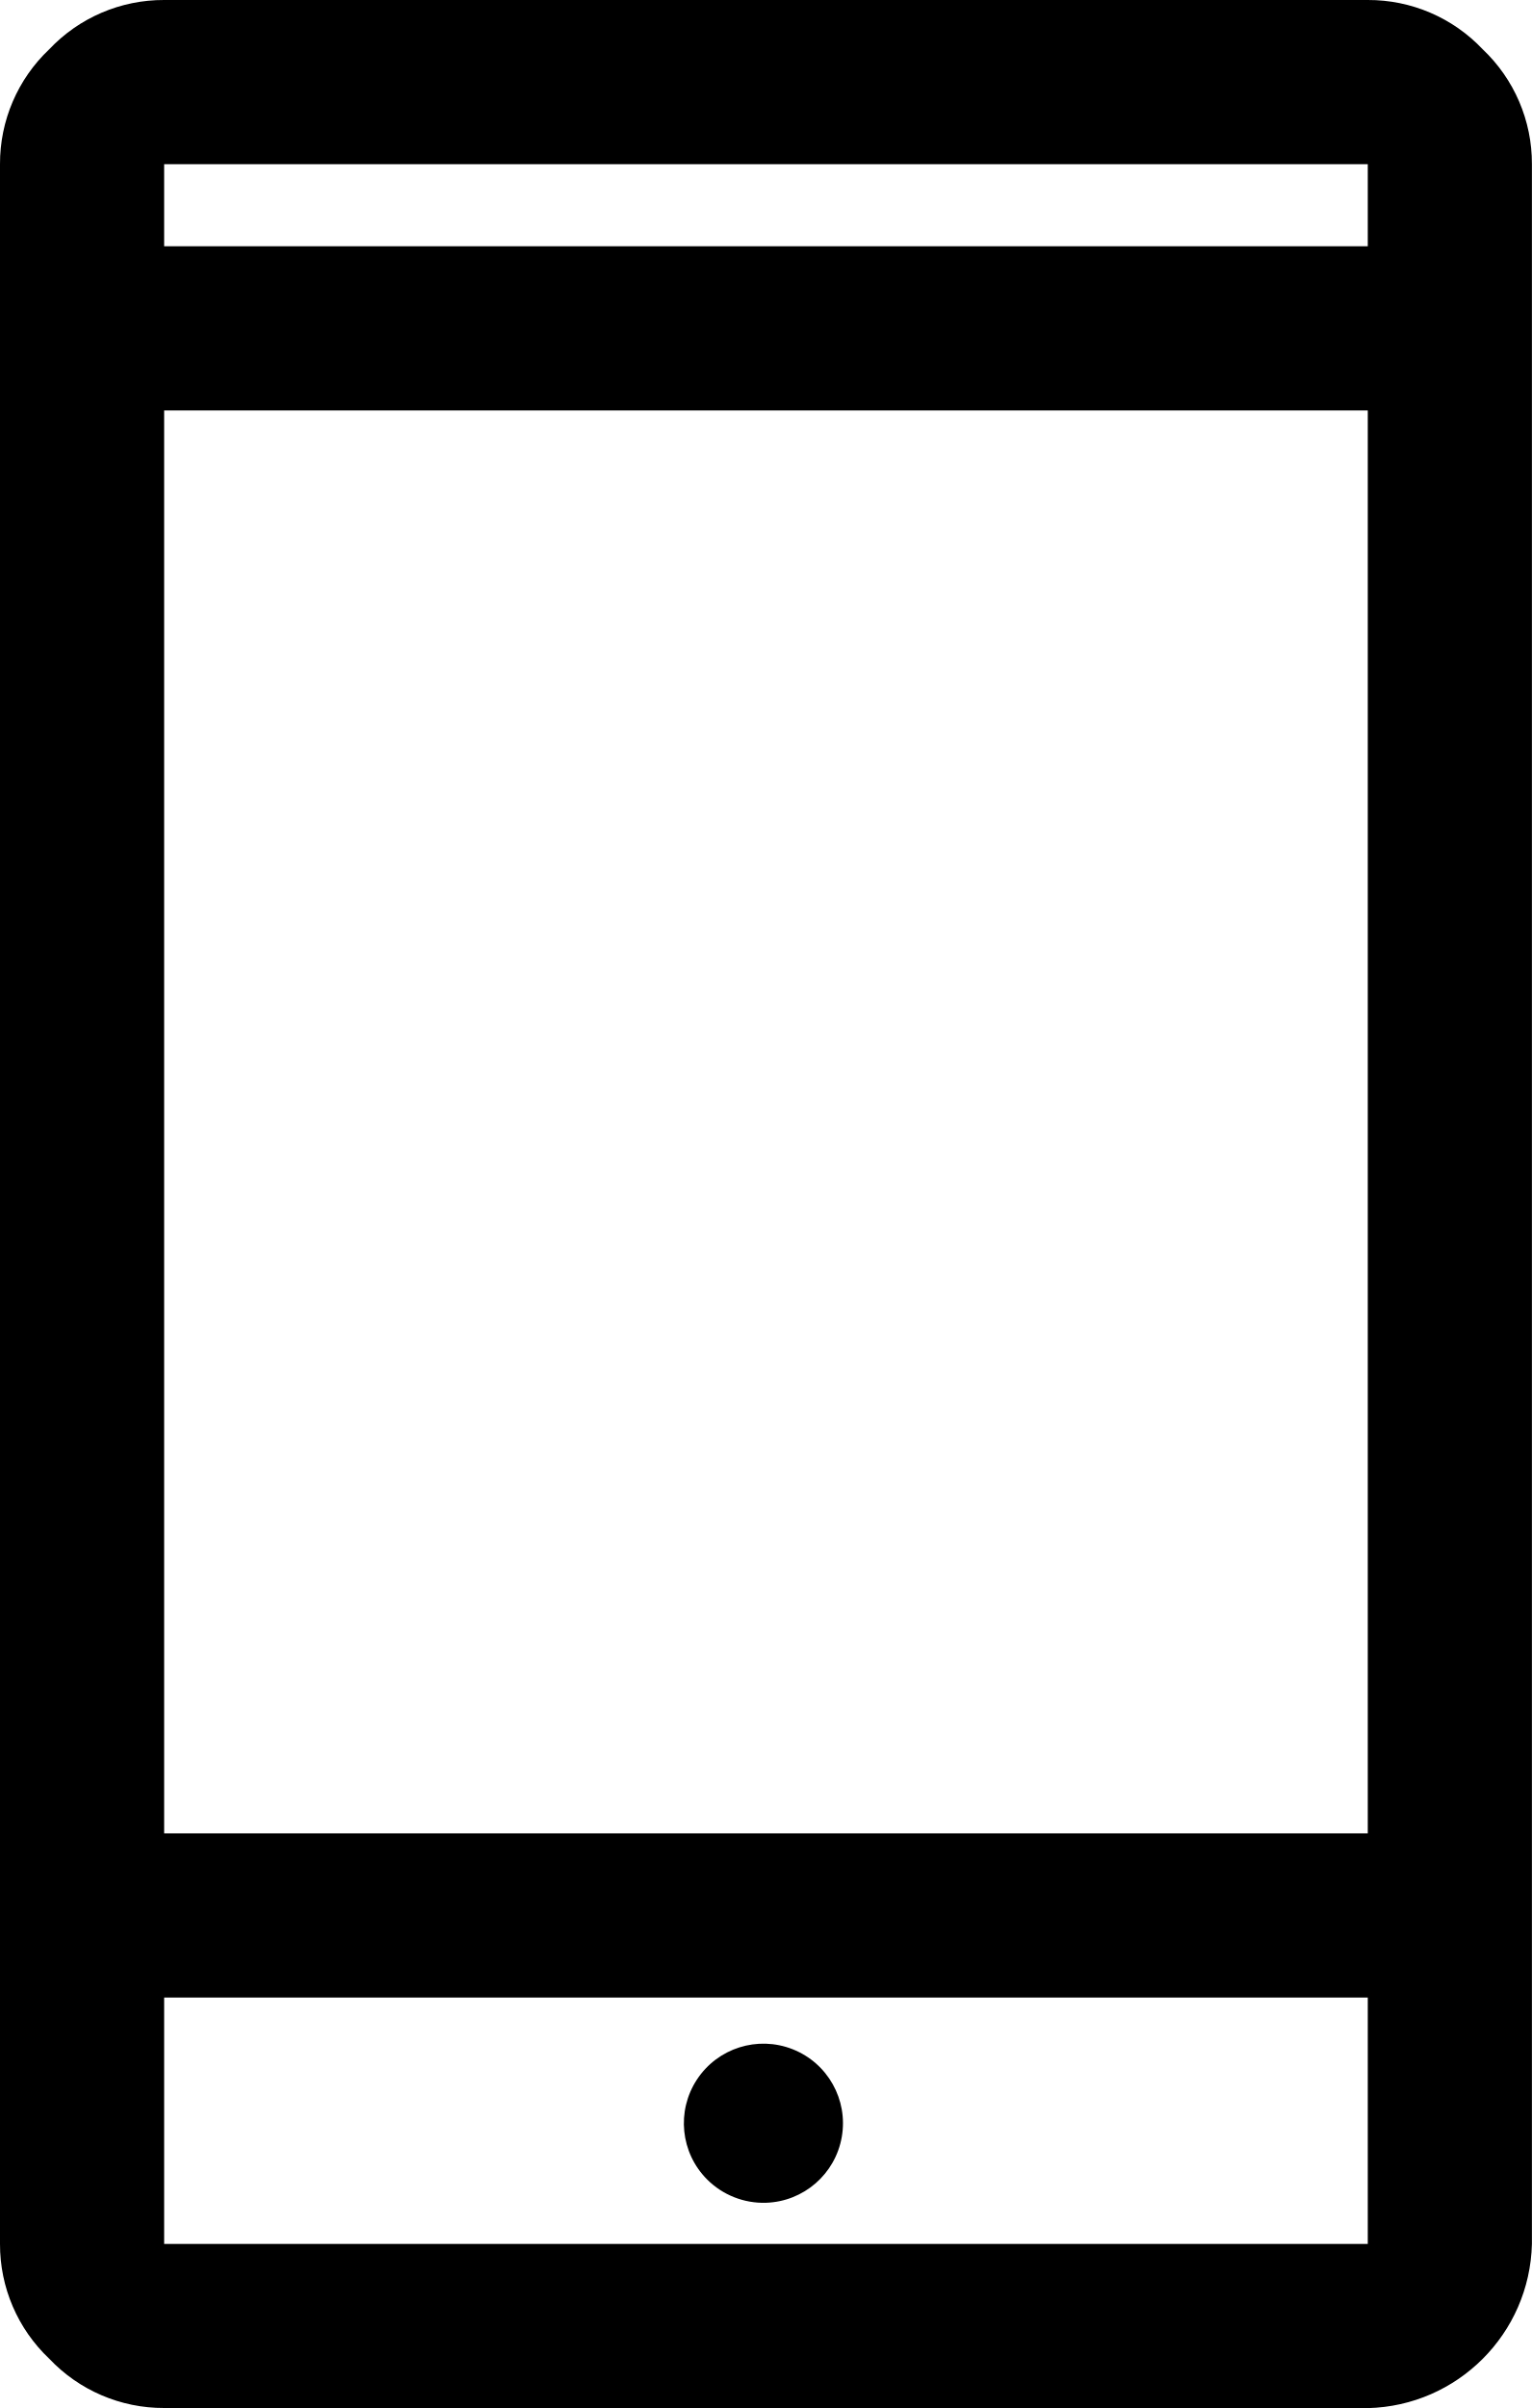
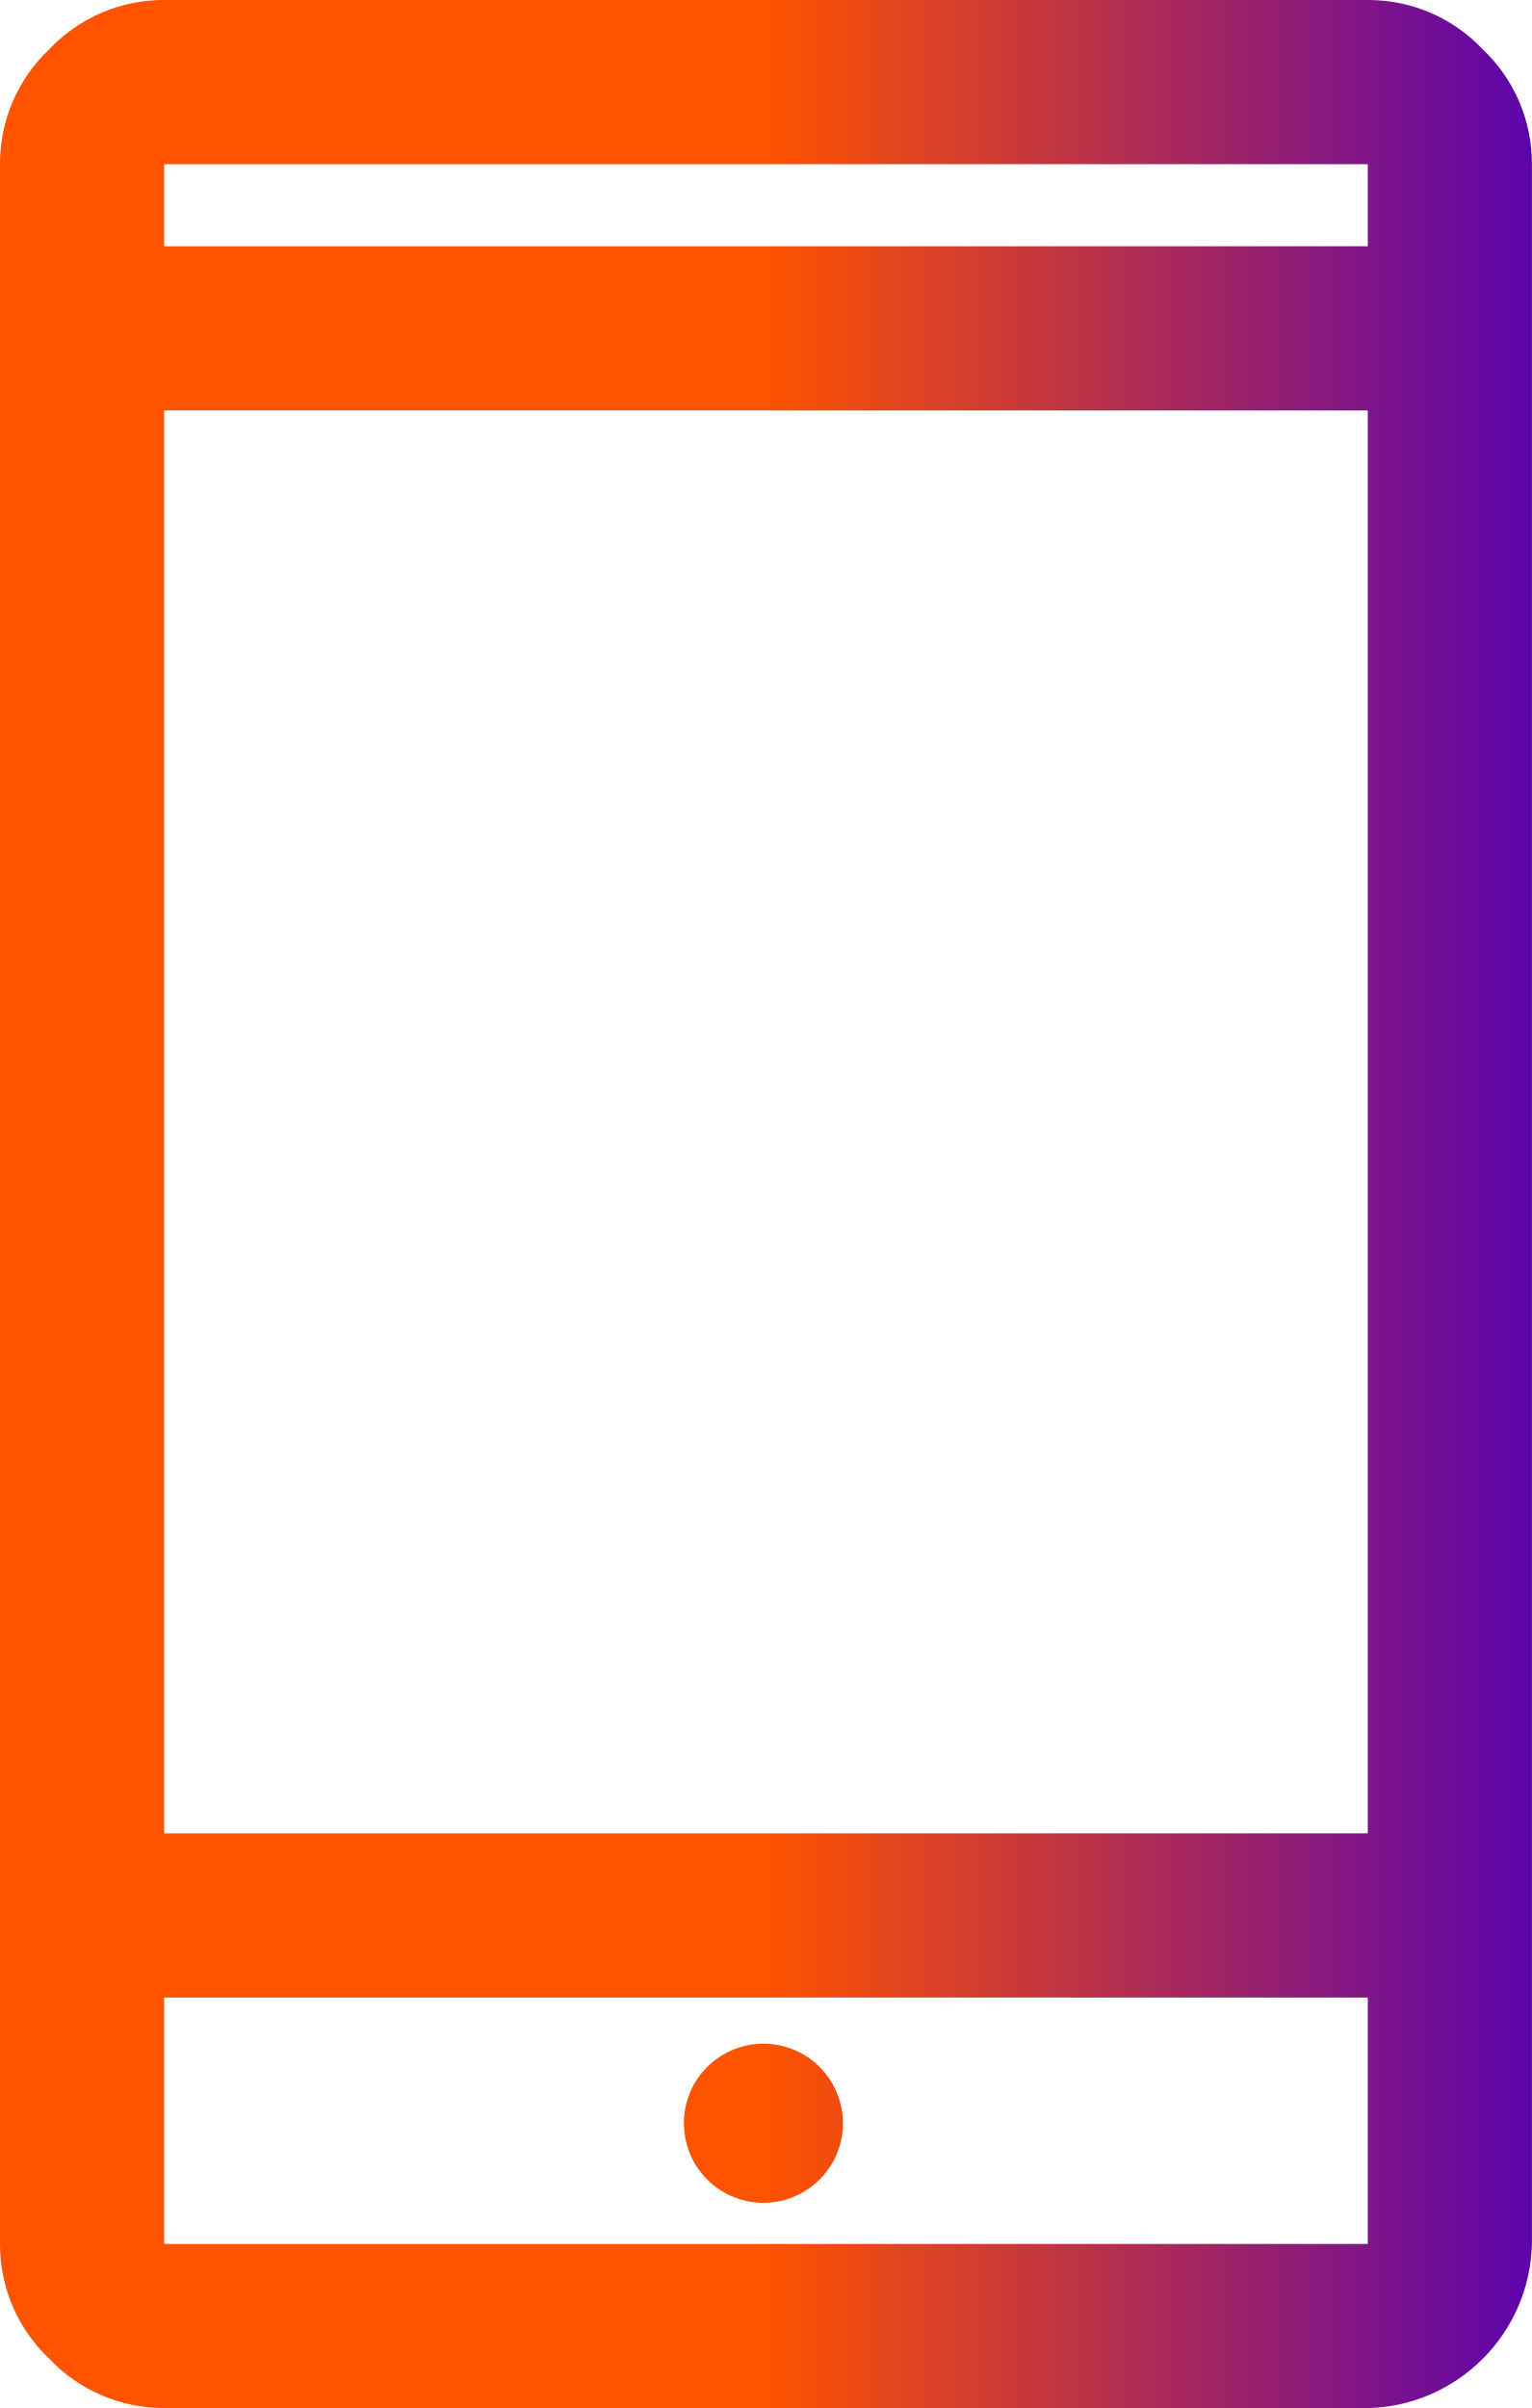
<svg xmlns="http://www.w3.org/2000/svg" width="37.013" height="58.163" viewBox="0 0 37.013 58.163">
+   <defs>
+     <linearGradient id="grad1" x1="0.5" y1="0.5" x2="1" y2="0.5">
+       <stop offset="0%" style="stop-color:#ff5300;stop-opacity:1" />
+       <stop offset="100%" style="stop-color:#5b03ad;stop-opacity:1" />
+     </linearGradient>
+     <linearGradient id="grad2" x1="0.5" y1="0.5" x2="1" y2="0.5">
+       <stop offset="0%" style="stop-color:#ff5300;stop-opacity:1" />
+       <stop offset="100%" style="stop-color:#5b03ad;stop-opacity:1" />
+     </linearGradient>
+   </defs>
  <g id="otp_verification_icon" transform="translate(-181 -209)">
-     <path id="phone_iphone_FILL0_wght400_GRAD0_opsz48_1_" data-name="phone_iphone_FILL0_wght400_GRAD0_opsz48 (1)" d="M13.966,60.163a3.8,3.8,0,0,1-2.776-1.19A3.8,3.8,0,0,1,10,56.2V5.966A3.8,3.8,0,0,1,11.19,3.19,3.8,3.8,0,0,1,13.966,2H43.047a3.8,3.8,0,0,1,2.776,1.19,3.8,3.8,0,0,1,1.19,2.776V56.2a4.066,4.066,0,0,1-3.966,3.966Zm0-9.914V56.2H43.047V50.249Zm14.541,4.957a1.922,1.922,0,1,0-1.421-.562A1.926,1.926,0,0,0,28.506,55.206ZM13.966,46.283H43.047V11.914H13.966Zm0-38.335H43.047V5.966H13.966Zm0,42.3v0Zm0-42.3v0Z" transform="translate(171 207)" fill="@fill" />
-     <line id="Line_14" data-name="Line 14" x2="3.288" transform="translate(189.5 238.743)" fill="none" stroke="@fill2" stroke-linecap="round" stroke-width="3" />
-     <line id="Line_15" data-name="Line 15" x2="3.288" transform="translate(198.5 238.743)" fill="none" stroke="@fill2" stroke-linecap="round" stroke-width="3" />
-     <line id="Line_16" data-name="Line 16" x2="3.288" transform="translate(207.5 238.743)" fill="none" stroke="@fill2" stroke-linecap="round" stroke-width="3" />
+     <path id="phone_iphone_FILL0_wght400_GRAD0_opsz48_1_" data-name="phone_iphone_FILL0_wght400_GRAD0_opsz48 (1)" d="M13.966,60.163a3.8,3.8,0,0,1-2.776-1.19A3.8,3.8,0,0,1,10,56.2V5.966A3.8,3.8,0,0,1,11.19,3.19,3.8,3.8,0,0,1,13.966,2H43.047a3.8,3.8,0,0,1,2.776,1.19,3.8,3.8,0,0,1,1.19,2.776V56.2a4.066,4.066,0,0,1-3.966,3.966Zm0-9.914V56.2H43.047V50.249Zm14.541,4.957a1.922,1.922,0,1,0-1.421-.562A1.926,1.926,0,0,0,28.506,55.206ZM13.966,46.283H43.047V11.914H13.966Zm0-38.335H43.047V5.966H13.966Zm0,42.3v0Zm0-42.3v0Z" transform="translate(171 207)" fill="url(#grad1)" />
+     <line id="Line_14" data-name="Line 14" x2="3.288" transform="translate(189.5 238.743)" fill="none" stroke="url(#grad2)" stroke-linecap="round" stroke-width="3" />
+     <line id="Line_15" data-name="Line 15" x2="3.288" transform="translate(198.5 238.743)" fill="none" stroke="url(#grad2)" stroke-linecap="round" stroke-width="3" />
+     <line id="Line_16" data-name="Line 16" x2="3.288" transform="translate(207.5 238.743)" fill="none" stroke="url(#grad2)" stroke-linecap="round" stroke-width="3" />
  </g>
</svg>
